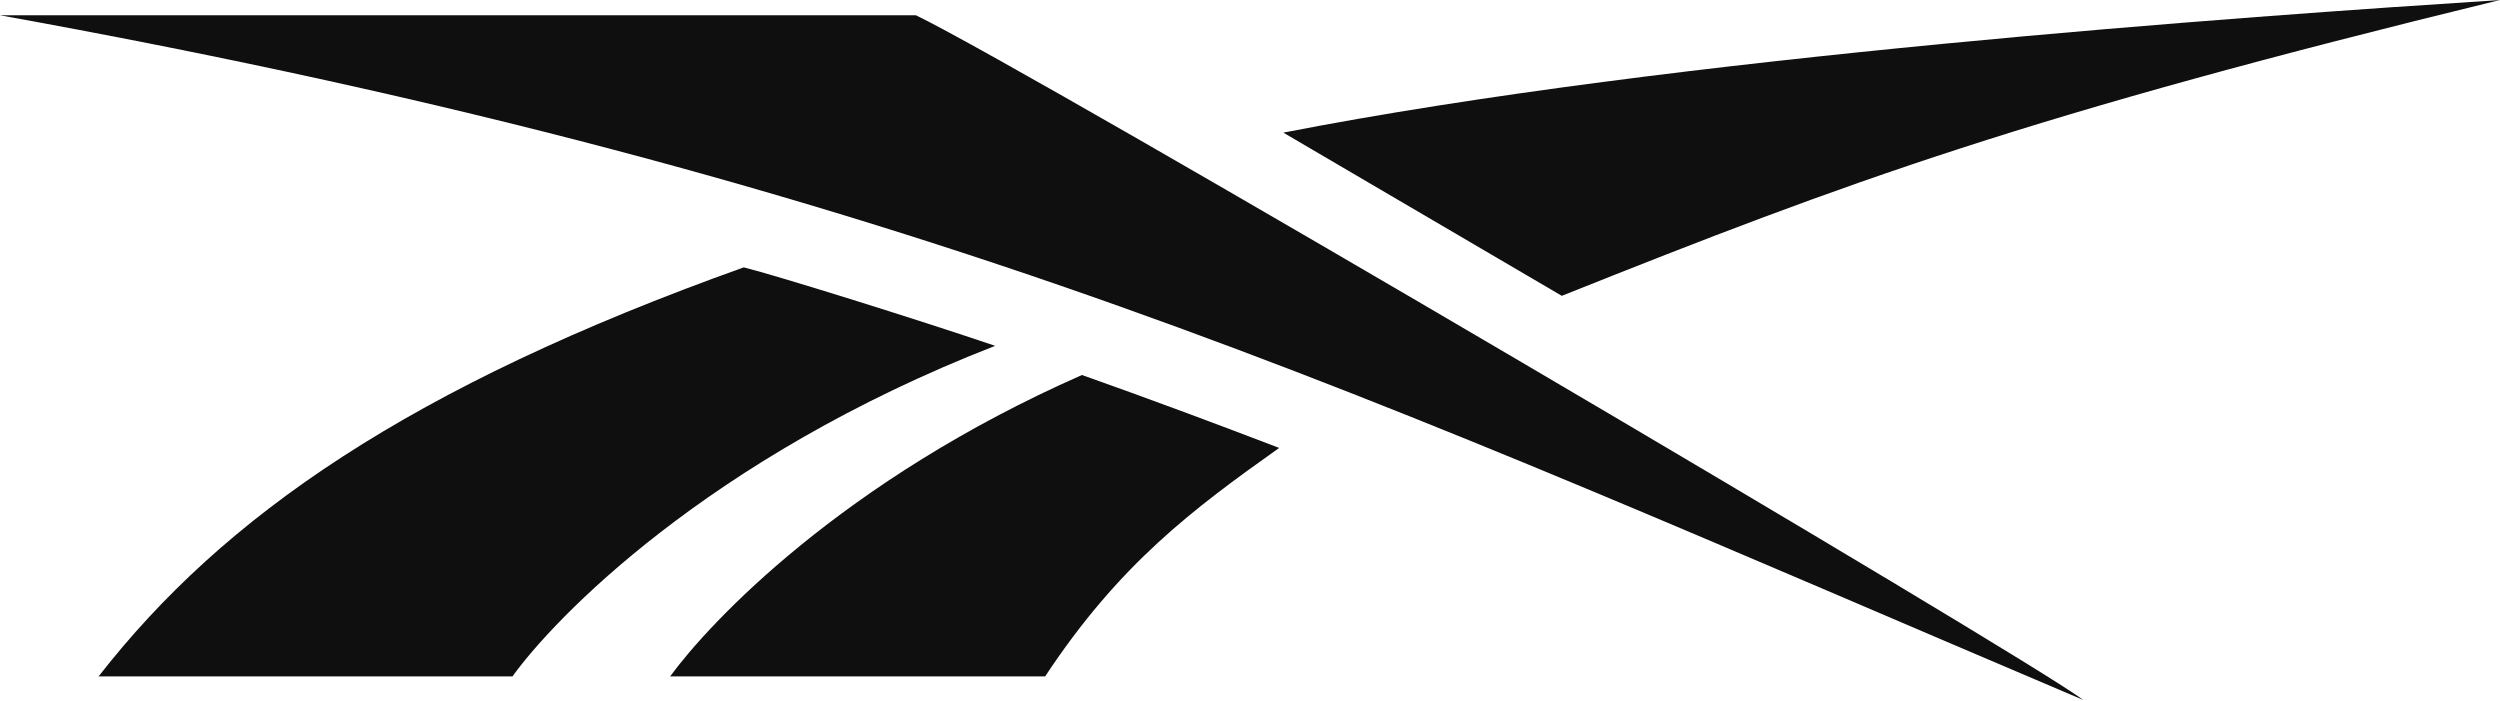
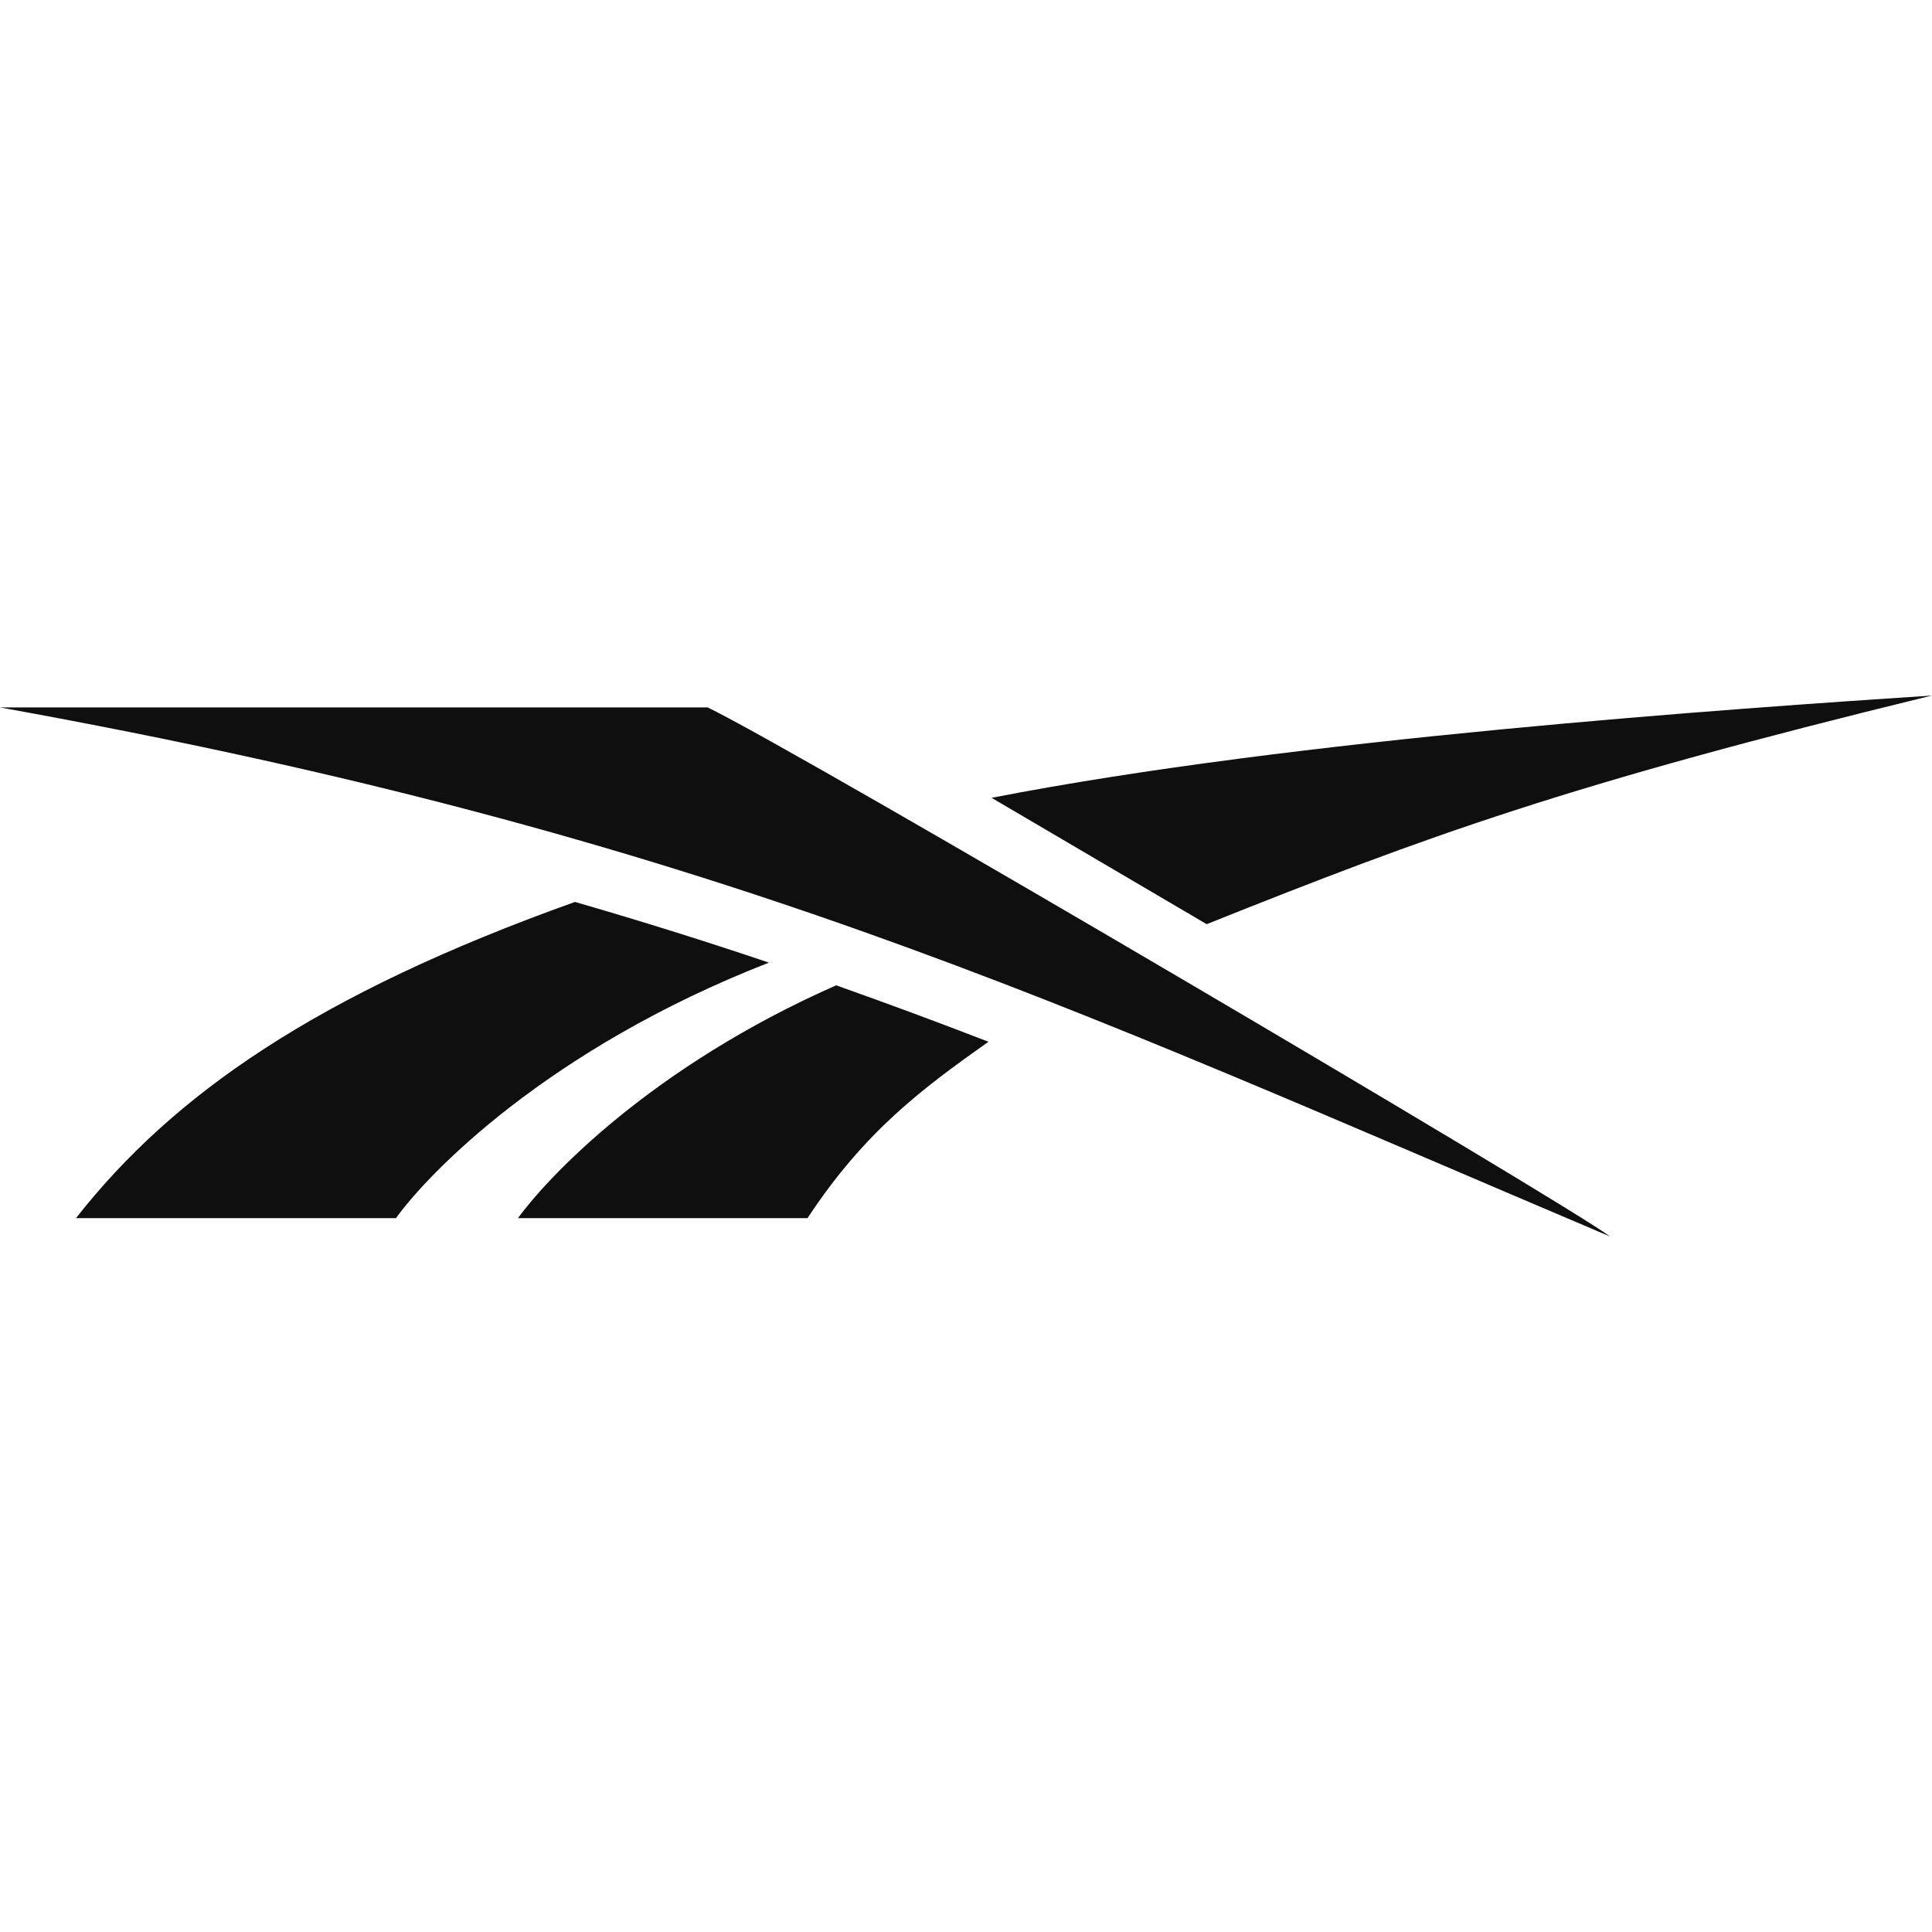
- <svg xmlns="http://www.w3.org/2000/svg" version="1.1" id="Layer_1" x="0px" y="0px" viewBox="0 0 360 100.8" style="enable-background:new 0 0 360 100.8;" xml:space="preserve">
-   <style type="text/css">
-   .st0{fill: #0f0f0f;}
-  </style>
-   <g>
-     <path class="st0" d="M224.9,42.6c41.3-16.5,67-26,135.1-42.6c-37,2.4-118.8,8.1-175.2,19.1L224.9,42.6">
-   </path>
-     <path class="st0" d="M96.5,97.4h54c10.7-16.2,21.3-24.1,33.7-32.9c-9.4-3.6-18.8-7.1-28.4-10.5C121.3,69.2,102.2,89.6,96.5,97.4">
-   </path>
-     <path class="st0" d="M107.1,38.5C59,55.7,32.2,74.3,14.2,97.4h59.6c5.8-8.1,27.9-31.4,69.5-47.6C131.8,45.9,111.9,39.7,107.1,38.5">
-   </path>
-     <path class="st0" d="M131.9,2.2H0c132.9,24,197,54.9,300,98.6C291.2,94.2,149.2,10.6,131.9,2.2">
-   </path>
-   </g>
+ <svg xmlns="http://www.w3.org/2000/svg" role="img" viewBox="0 0 24 24" fill="#0f0f0f">
+   <path d="M14.991 11.48C17.744 10.38 19.458 9.748 24 8.64c-2.467.163-7.922.537-11.682 1.271l2.673 1.57m-8.56 3.651h3.6c.713-1.08 1.422-1.606 2.248-2.191a71.382 71.382 0 00-1.892-.701c-2.297 1.014-3.575 2.375-3.953 2.892m.709-3.928c-3.21 1.147-4.994 2.393-6.199 3.928h3.975c.387-.539 1.862-2.093 4.633-3.174a57.092 57.092 0 00-2.41-.754M8.79 8.788H0c8.862 1.6 13.133 3.66 20 6.572-.587-.439-10.051-6.013-11.209-6.572" />
</svg>
